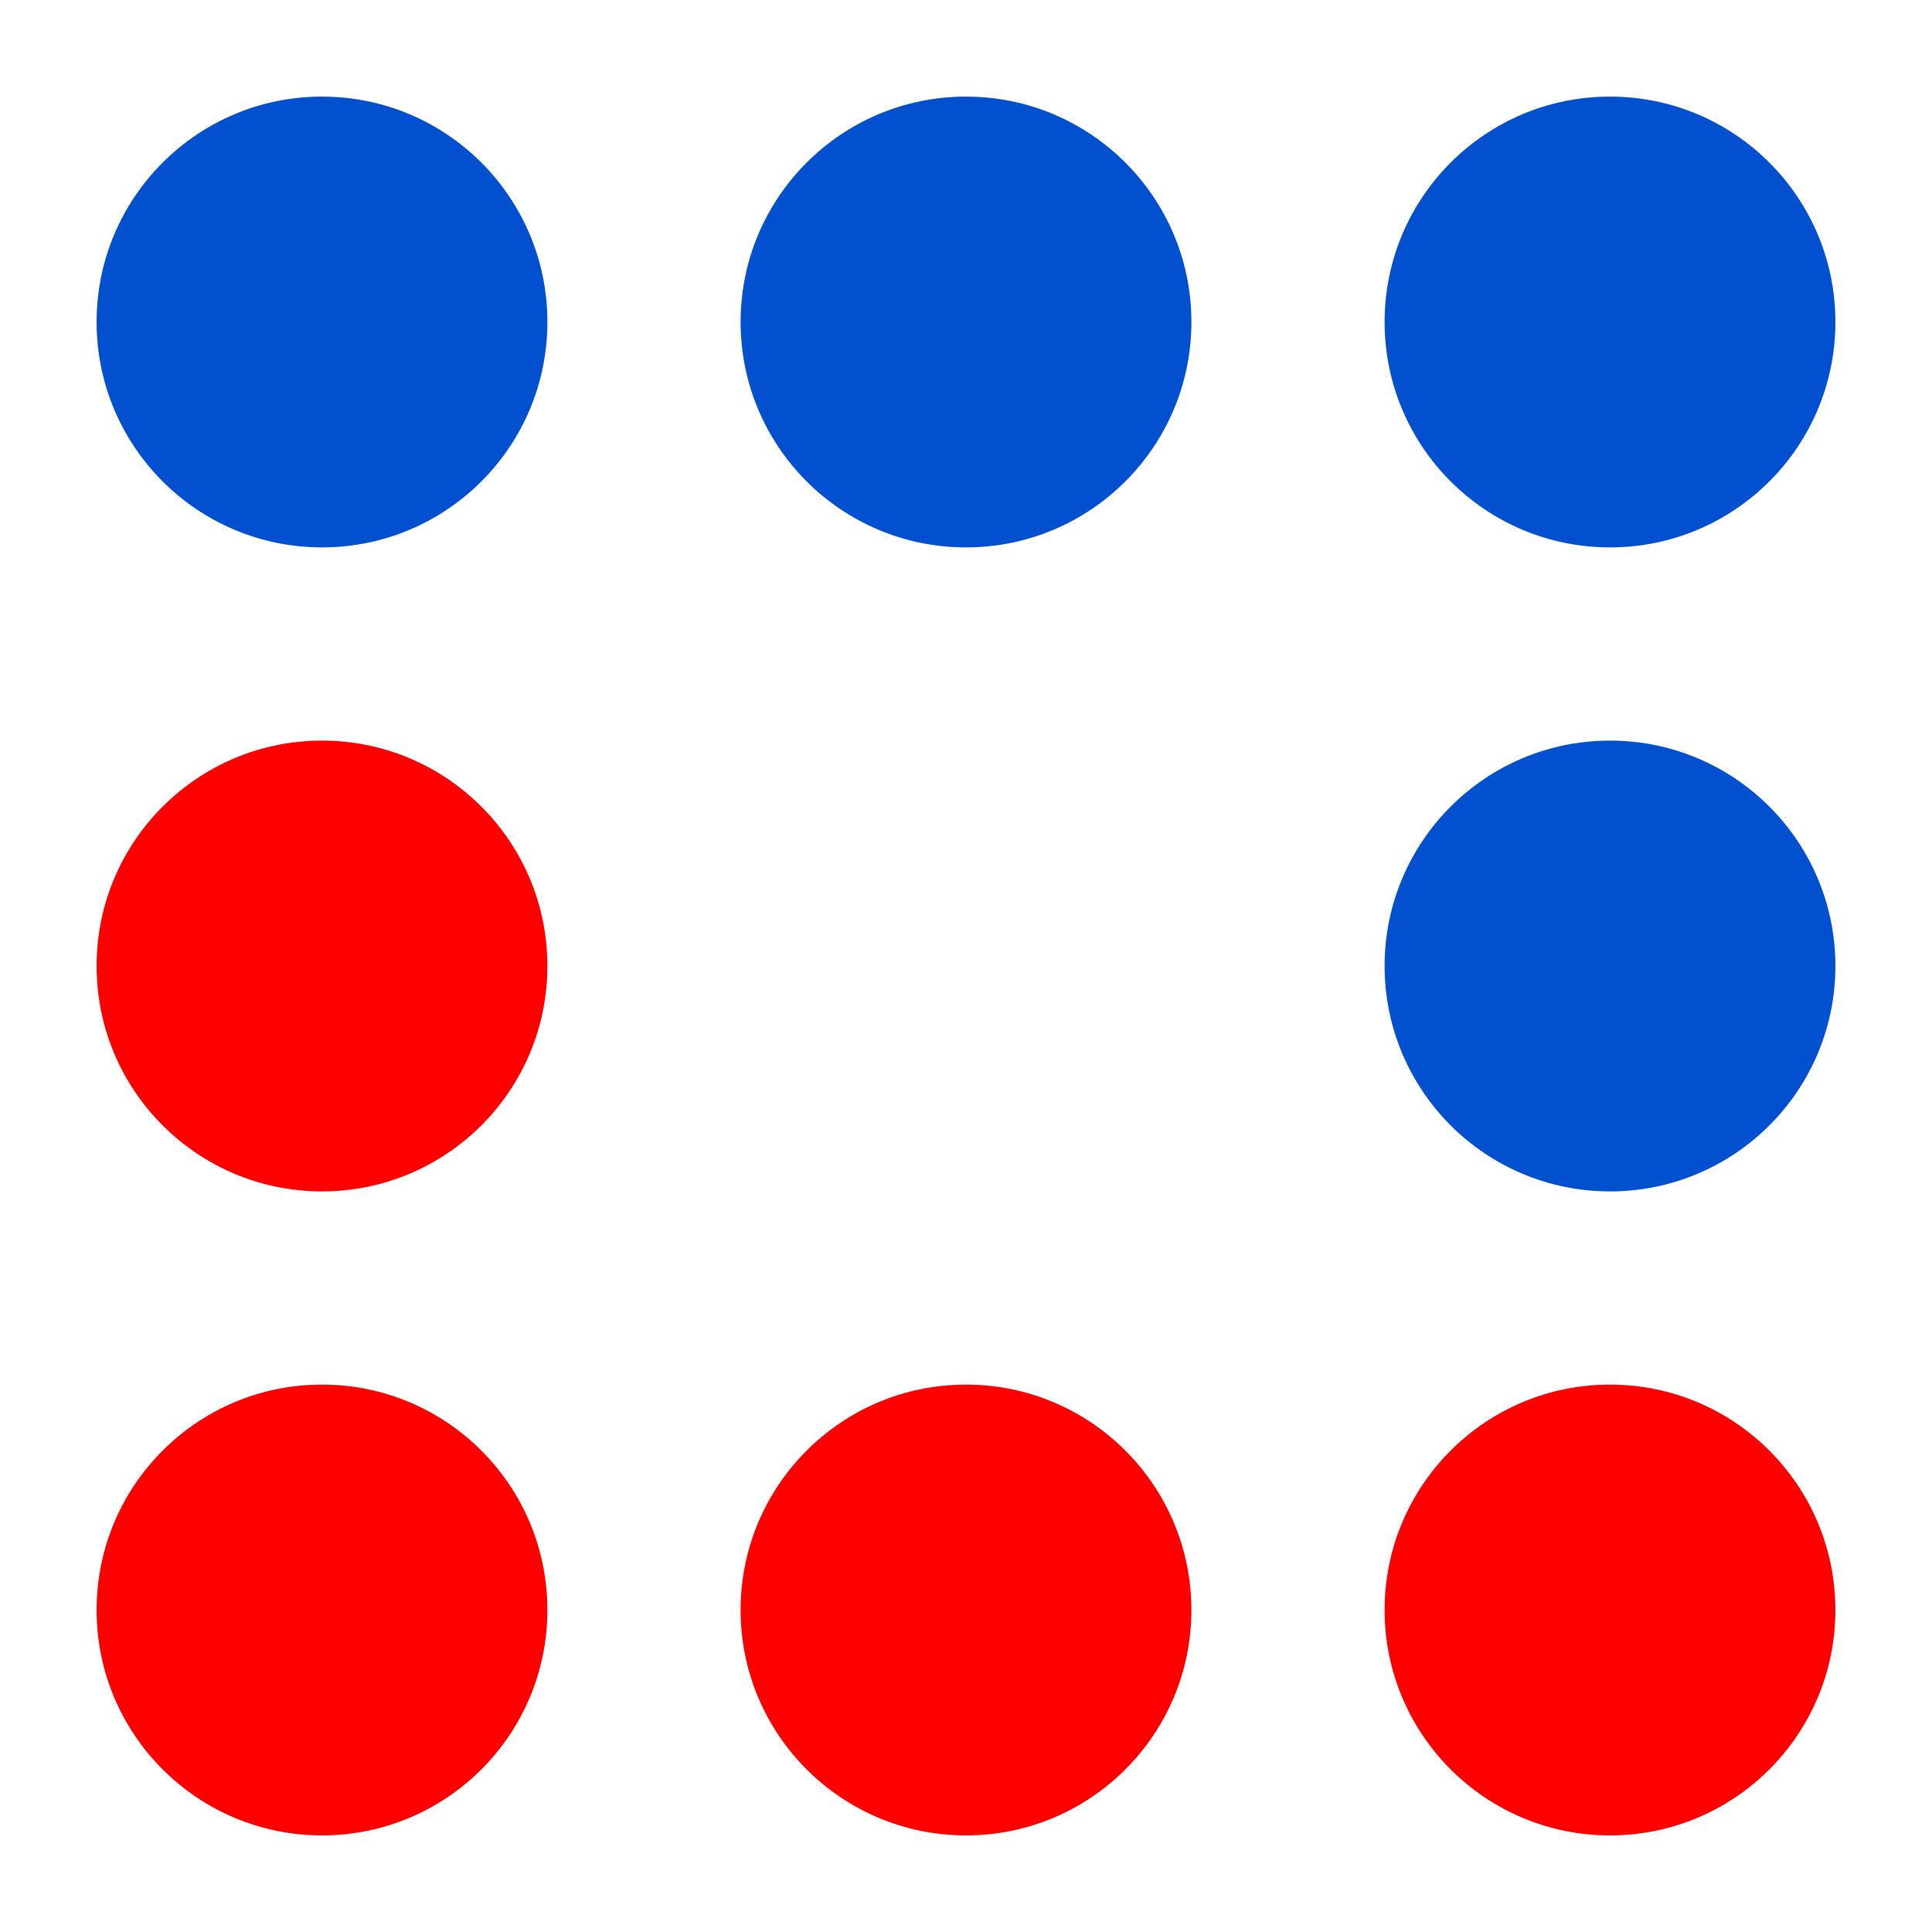
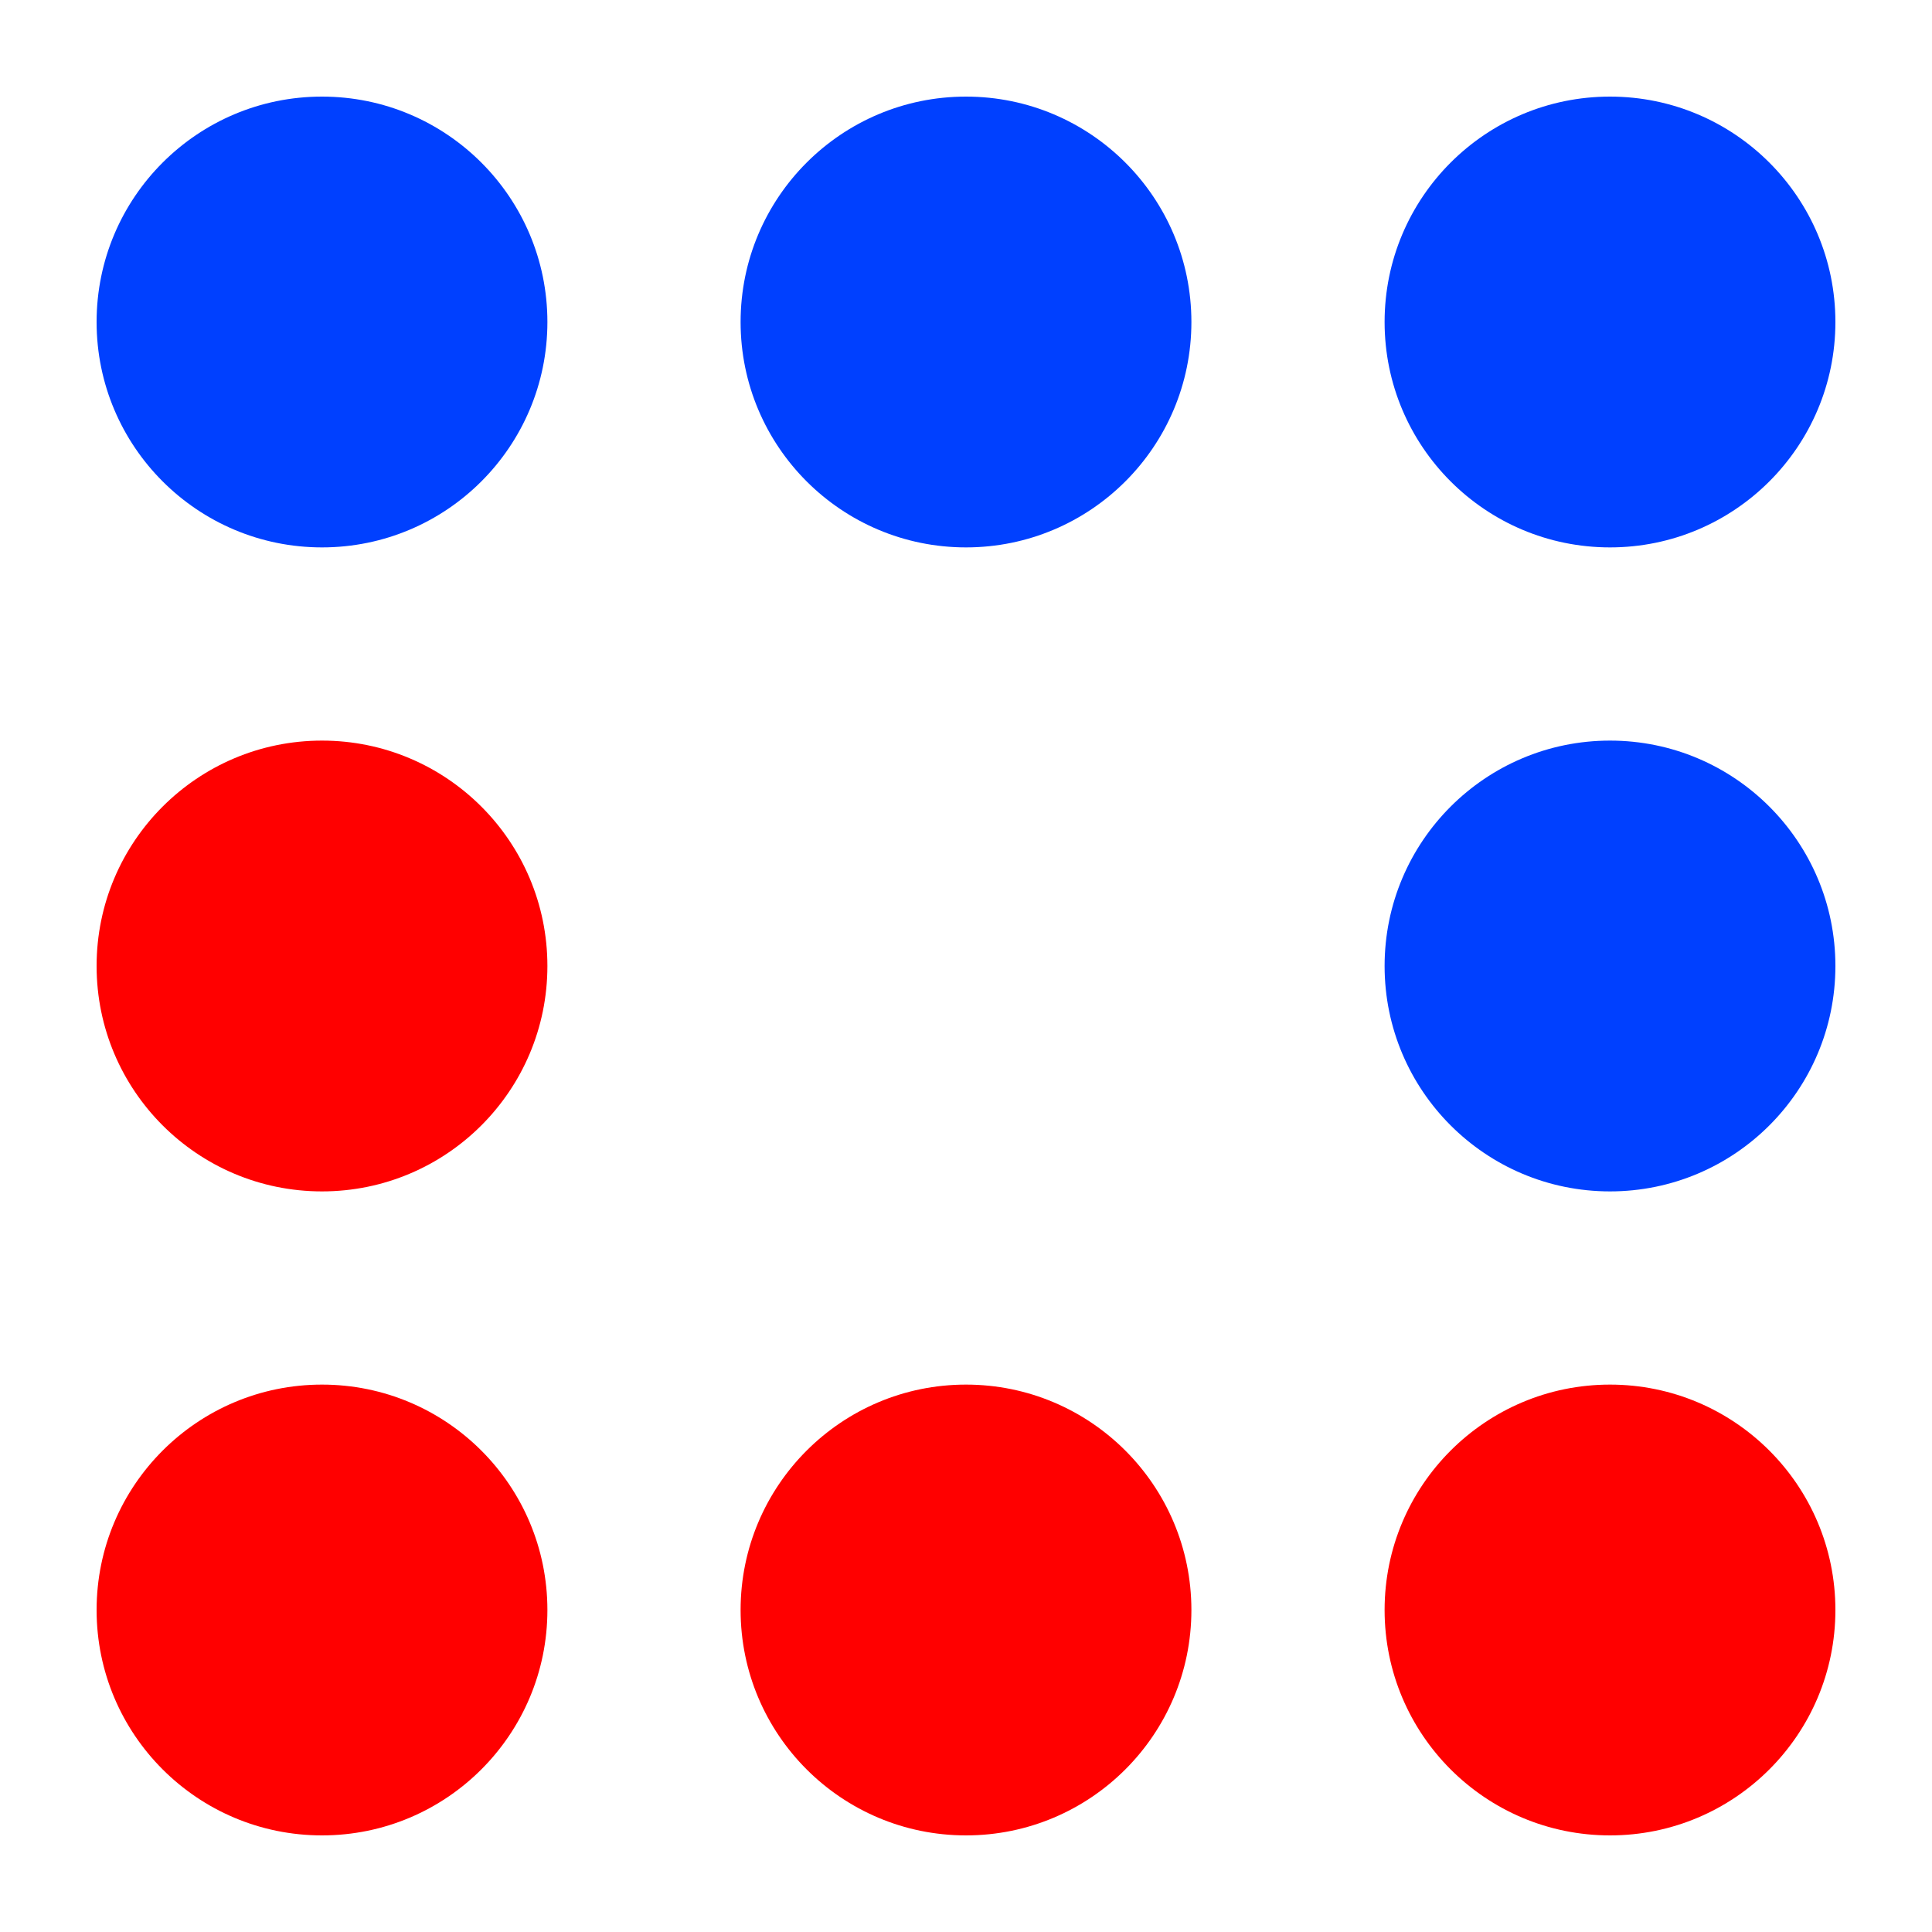
<svg xmlns="http://www.w3.org/2000/svg" viewBox="-0.5 -0.5 3 3" width="256" height="256">
-   <circle r="0.35" fill="#0050d0" cx="0" cy="0">
+   <circle r="0.35" fill="#0040ff" cx="0" cy="0">
    <animate calcMode="spline" attributeName="cx" dur="4s" repeatCount="indefinite" values="0; 1; 2; 2; 2; 1; 0; 0; 0" keyTimes="0; 0.125; 0.25; 0.375; 0.5; 0.625; 0.75; 0.875; 1" keySplines="0.8 0 0.2 1; 0.8 0 0.2 1; 0.8 0 0.2 1; 0.8 0 0.2 1; 0.8 0 0.2 1; 0.8 0 0.2 1; 0.8 0 0.2 1; 0.8 0 0.2 1" />
    <animate calcMode="spline" attributeName="cy" dur="4s" repeatCount="indefinite" values="0; 0; 0; 1; 2; 2; 2; 1; 0" keyTimes="0; 0.125; 0.25; 0.375; 0.5; 0.625; 0.75; 0.875; 1" keySplines="0.8 0 0.2 1; 0.8 0 0.2 1; 0.8 0 0.2 1; 0.8 0 0.2 1; 0.8 0 0.2 1; 0.8 0 0.2 1; 0.8 0 0.2 1; 0.8 0 0.2 1" />
  </circle>
-   <circle r="0.35" fill="#0050d0" cx="1" cy="0">
+   <circle r="0.35" fill="#0040ff" cx="1" cy="0">
    <animate calcMode="spline" attributeName="cx" dur="4s" repeatCount="indefinite" values="1; 2; 2; 2; 1; 0; 0; 0; 1" keyTimes="0; 0.125; 0.25; 0.375; 0.5; 0.625; 0.75; 0.875; 1" keySplines="0.8 0 0.2 1; 0.8 0 0.2 1; 0.8 0 0.2 1; 0.8 0 0.2 1; 0.8 0 0.2 1; 0.8 0 0.2 1; 0.8 0 0.2 1; 0.8 0 0.2 1" />
    <animate calcMode="spline" attributeName="cy" dur="4s" repeatCount="indefinite" values="0; 0; 1; 2; 2; 2; 1; 0; 0" keyTimes="0; 0.125; 0.25; 0.375; 0.5; 0.625; 0.75; 0.875; 1" keySplines="0.8 0 0.2 1; 0.8 0 0.2 1; 0.8 0 0.2 1; 0.8 0 0.2 1; 0.8 0 0.2 1; 0.8 0 0.2 1; 0.8 0 0.2 1; 0.8 0 0.2 1" />
  </circle>
-   <circle r="0.35" fill="#0050d0" cx="2" cy="0">
+   <circle r="0.35" fill="#0040ff" cx="2" cy="0">
    <animate calcMode="spline" attributeName="cx" dur="4s" repeatCount="indefinite" values="2; 2; 2; 1; 0; 0; 0; 1; 2" keyTimes="0; 0.125; 0.25; 0.375; 0.5; 0.625; 0.75; 0.875; 1" keySplines="0.8 0 0.2 1; 0.8 0 0.2 1; 0.8 0 0.2 1; 0.8 0 0.2 1; 0.8 0 0.2 1; 0.8 0 0.2 1; 0.8 0 0.2 1; 0.8 0 0.2 1" />
    <animate calcMode="spline" attributeName="cy" dur="4s" repeatCount="indefinite" values="0; 1; 2; 2; 2; 1; 0; 0; 0" keyTimes="0; 0.125; 0.25; 0.375; 0.5; 0.625; 0.75; 0.875; 1" keySplines="0.8 0 0.2 1; 0.8 0 0.2 1; 0.8 0 0.2 1; 0.8 0 0.2 1; 0.8 0 0.2 1; 0.8 0 0.2 1; 0.8 0 0.2 1; 0.8 0 0.2 1" />
  </circle>
-   <circle r="0.35" fill="#0050d0" cx="2" cy="1">
+   <circle r="0.35" fill="#0040ff" cx="2" cy="1">
    <animate calcMode="spline" attributeName="cx" dur="4s" repeatCount="indefinite" values="2; 2; 1; 0; 0; 0; 1; 2; 2" keyTimes="0; 0.125; 0.25; 0.375; 0.5; 0.625; 0.75; 0.875; 1" keySplines="0.8 0 0.2 1; 0.8 0 0.2 1; 0.8 0 0.2 1; 0.8 0 0.2 1; 0.8 0 0.2 1; 0.8 0 0.2 1; 0.8 0 0.2 1; 0.8 0 0.2 1" />
    <animate calcMode="spline" attributeName="cy" dur="4s" repeatCount="indefinite" values="1; 2; 2; 2; 1; 0; 0; 0; 1" keyTimes="0; 0.125; 0.25; 0.375; 0.5; 0.625; 0.75; 0.875; 1" keySplines="0.8 0 0.2 1; 0.8 0 0.2 1; 0.8 0 0.2 1; 0.8 0 0.2 1; 0.8 0 0.2 1; 0.8 0 0.2 1; 0.8 0 0.2 1; 0.8 0 0.2 1" />
  </circle>
  <circle r="0.35" fill="#ff0000" cx="2" cy="2">
    <animate calcMode="spline" attributeName="cx" dur="4s" repeatCount="indefinite" values="2; 1; 0; 0; 0; 1; 2; 2; 2" keyTimes="0; 0.125; 0.25; 0.375; 0.5; 0.625; 0.75; 0.875; 1" keySplines="0.8 0 0.2 1; 0.8 0 0.2 1; 0.8 0 0.2 1; 0.8 0 0.2 1; 0.8 0 0.2 1; 0.8 0 0.2 1; 0.8 0 0.2 1; 0.8 0 0.2 1" />
    <animate calcMode="spline" attributeName="cy" dur="4s" repeatCount="indefinite" values="2; 2; 2; 1; 0; 0; 0; 1; 2" keyTimes="0; 0.125; 0.25; 0.375; 0.5; 0.625; 0.75; 0.875; 1" keySplines="0.8 0 0.2 1; 0.8 0 0.2 1; 0.8 0 0.2 1; 0.8 0 0.2 1; 0.8 0 0.2 1; 0.8 0 0.2 1; 0.8 0 0.2 1; 0.8 0 0.2 1" />
  </circle>
  <circle r="0.35" fill="#ff0000" cx="1" cy="2">
    <animate calcMode="spline" attributeName="cx" dur="4s" repeatCount="indefinite" values="1; 0; 0; 0; 1; 2; 2; 2; 1" keyTimes="0; 0.125; 0.25; 0.375; 0.5; 0.625; 0.75; 0.875; 1" keySplines="0.8 0 0.2 1; 0.8 0 0.2 1; 0.8 0 0.2 1; 0.8 0 0.2 1; 0.8 0 0.2 1; 0.8 0 0.2 1; 0.8 0 0.2 1; 0.8 0 0.2 1" />
    <animate calcMode="spline" attributeName="cy" dur="4s" repeatCount="indefinite" values="2; 2; 1; 0; 0; 0; 1; 2; 2" keyTimes="0; 0.125; 0.25; 0.375; 0.5; 0.625; 0.75; 0.875; 1" keySplines="0.8 0 0.2 1; 0.8 0 0.2 1; 0.8 0 0.2 1; 0.8 0 0.2 1; 0.8 0 0.2 1; 0.8 0 0.2 1; 0.8 0 0.2 1; 0.8 0 0.2 1" />
  </circle>
  <circle r="0.35" fill="#ff0000" cx="0" cy="2">
    <animate calcMode="spline" attributeName="cx" dur="4s" repeatCount="indefinite" values="0; 0; 0; 1; 2; 2; 2; 1; 0" keyTimes="0; 0.125; 0.25; 0.375; 0.5; 0.625; 0.75; 0.875; 1" keySplines="0.8 0 0.2 1; 0.8 0 0.2 1; 0.8 0 0.2 1; 0.8 0 0.2 1; 0.8 0 0.2 1; 0.8 0 0.2 1; 0.8 0 0.2 1; 0.8 0 0.2 1" />
    <animate calcMode="spline" attributeName="cy" dur="4s" repeatCount="indefinite" values="2; 1; 0; 0; 0; 1; 2; 2; 2" keyTimes="0; 0.125; 0.25; 0.375; 0.5; 0.625; 0.75; 0.875; 1" keySplines="0.8 0 0.2 1; 0.8 0 0.2 1; 0.8 0 0.2 1; 0.8 0 0.2 1; 0.8 0 0.2 1; 0.8 0 0.2 1; 0.8 0 0.2 1; 0.8 0 0.2 1" />
  </circle>
  <circle r="0.35" fill="#ff0000" cx="0" cy="1">
    <animate calcMode="spline" attributeName="cx" dur="4s" repeatCount="indefinite" values="0; 0; 1; 2; 2; 2; 1; 0; 0" keyTimes="0; 0.125; 0.25; 0.375; 0.5; 0.625; 0.75; 0.875; 1" keySplines="0.8 0 0.2 1; 0.8 0 0.2 1; 0.8 0 0.2 1; 0.8 0 0.2 1; 0.8 0 0.2 1; 0.8 0 0.2 1; 0.8 0 0.2 1; 0.8 0 0.2 1" />
    <animate calcMode="spline" attributeName="cy" dur="4s" repeatCount="indefinite" values="1; 0; 0; 0; 1; 2; 2; 2; 1" keyTimes="0; 0.125; 0.25; 0.375; 0.5; 0.625; 0.75; 0.875; 1" keySplines="0.8 0 0.2 1; 0.8 0 0.2 1; 0.8 0 0.2 1; 0.8 0 0.2 1; 0.8 0 0.2 1; 0.8 0 0.2 1; 0.8 0 0.2 1; 0.8 0 0.2 1" />
  </circle>
</svg>
